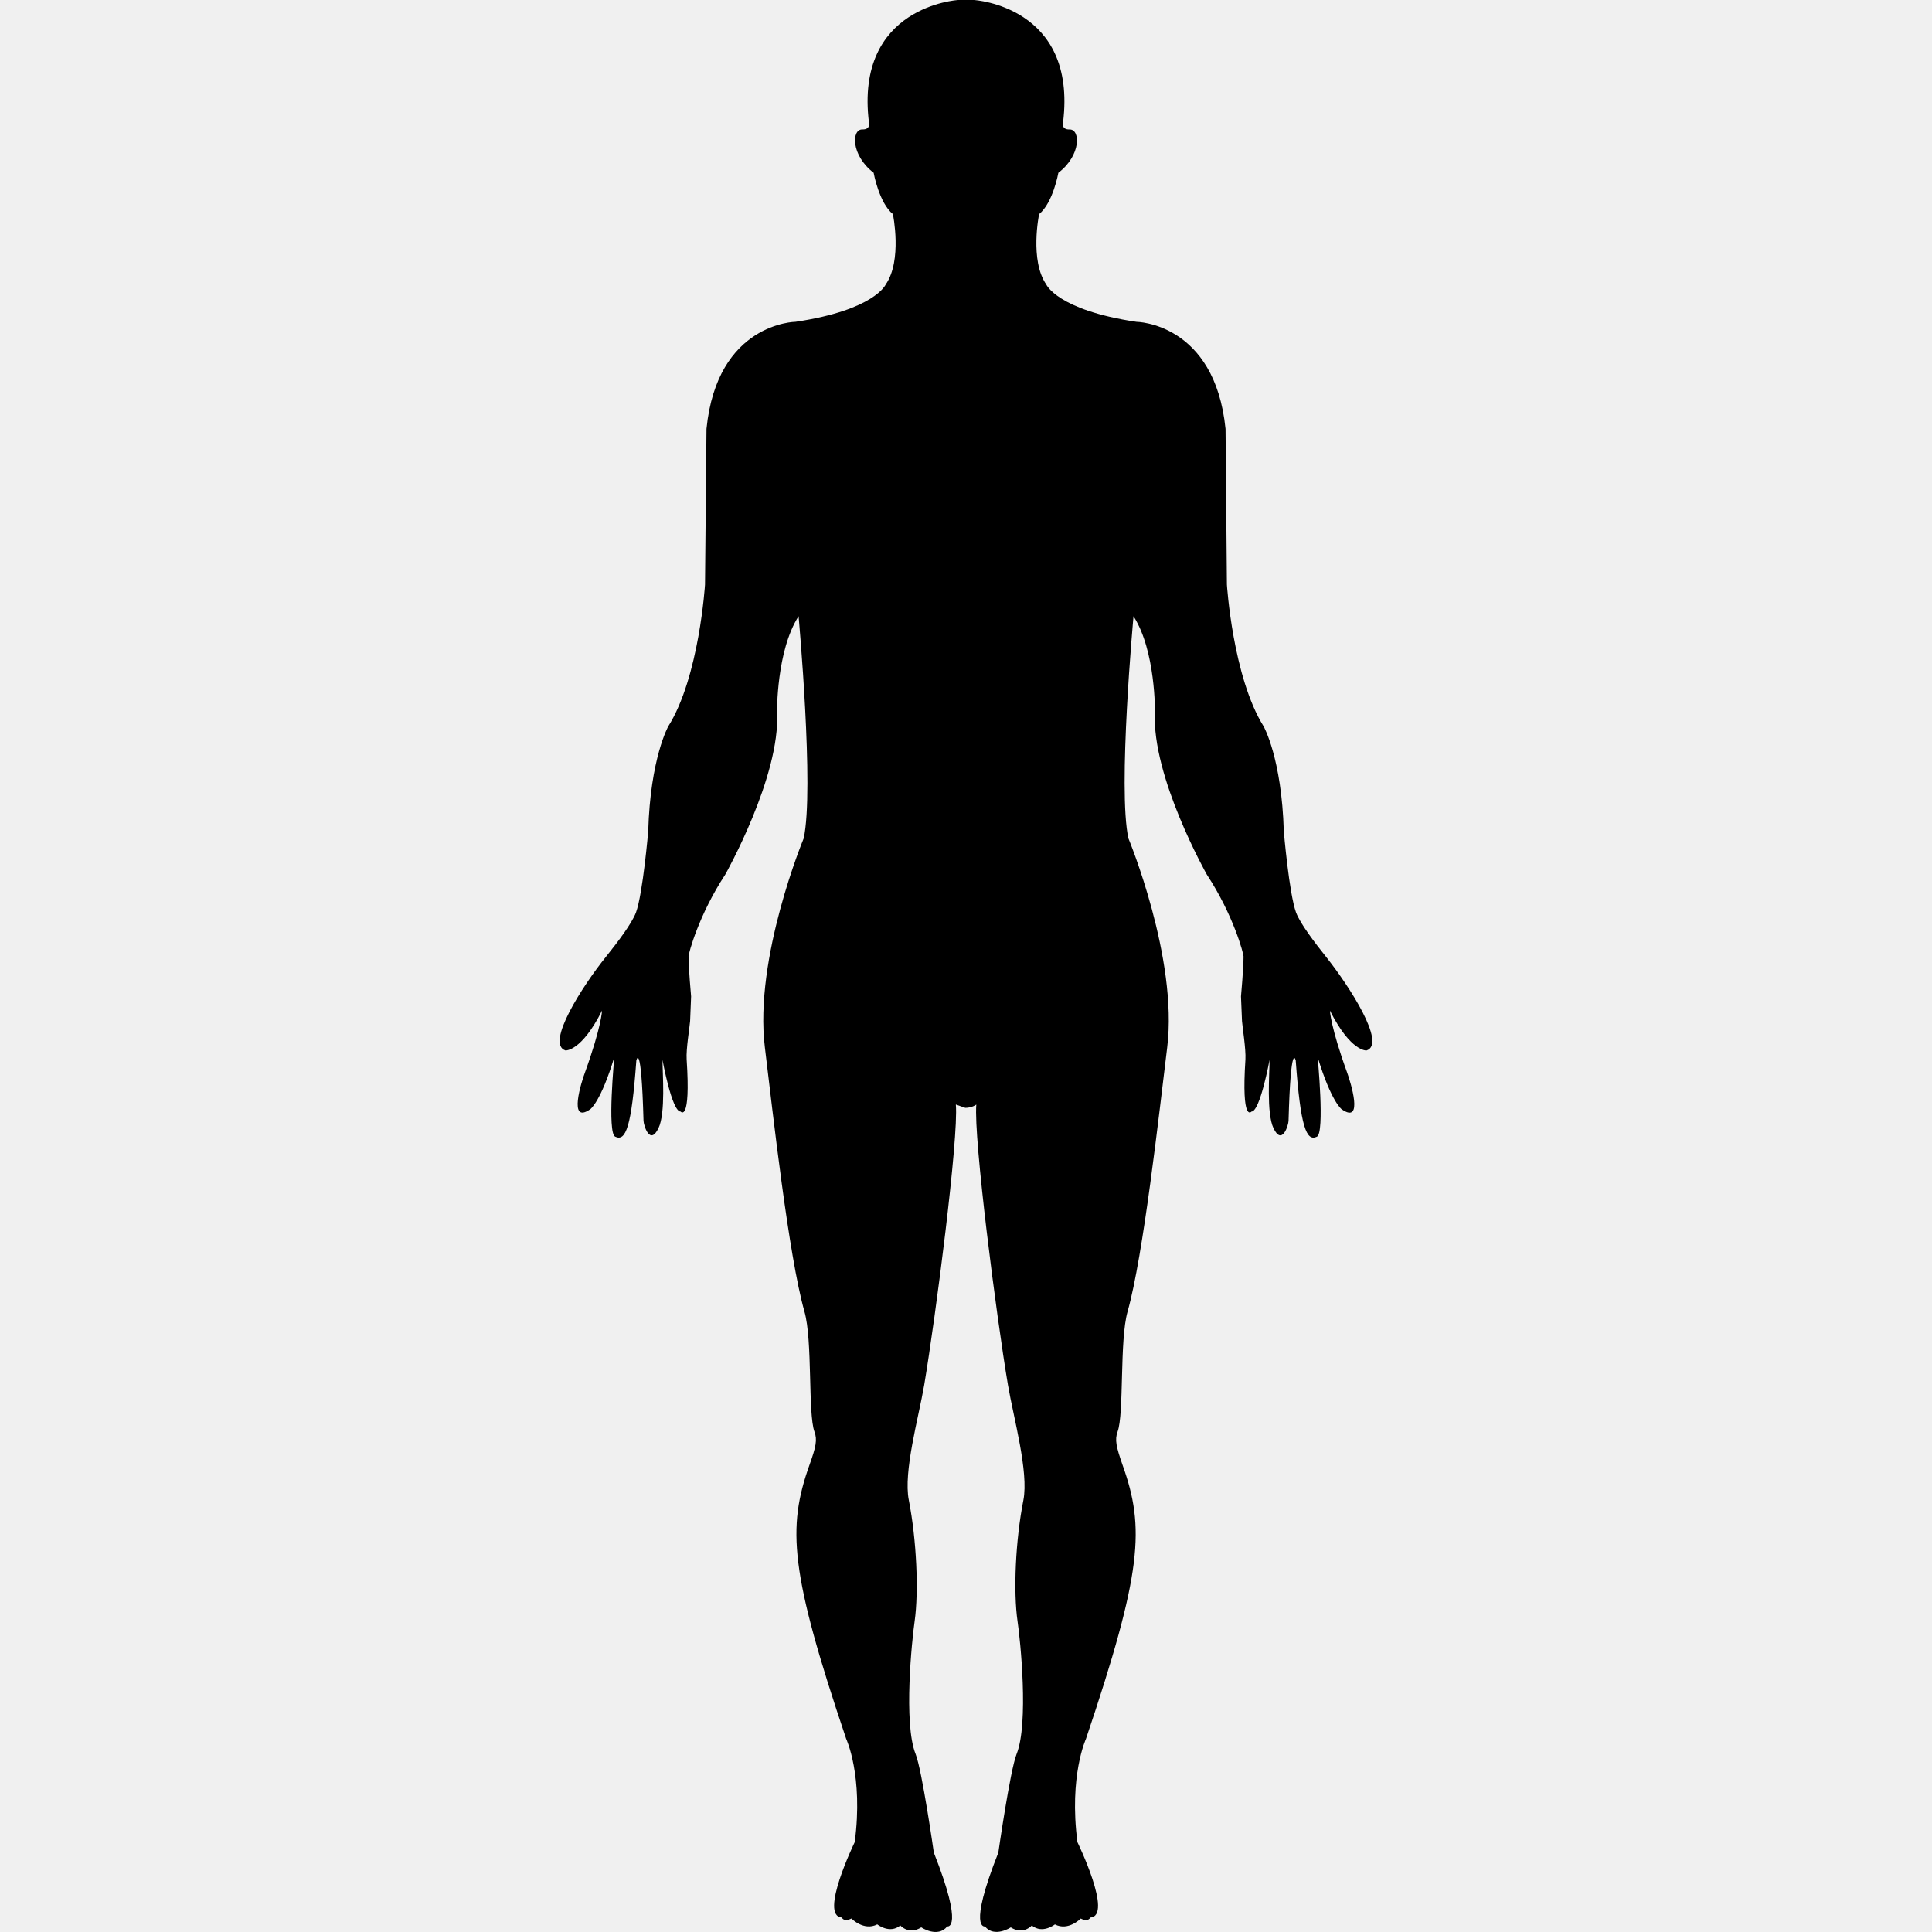
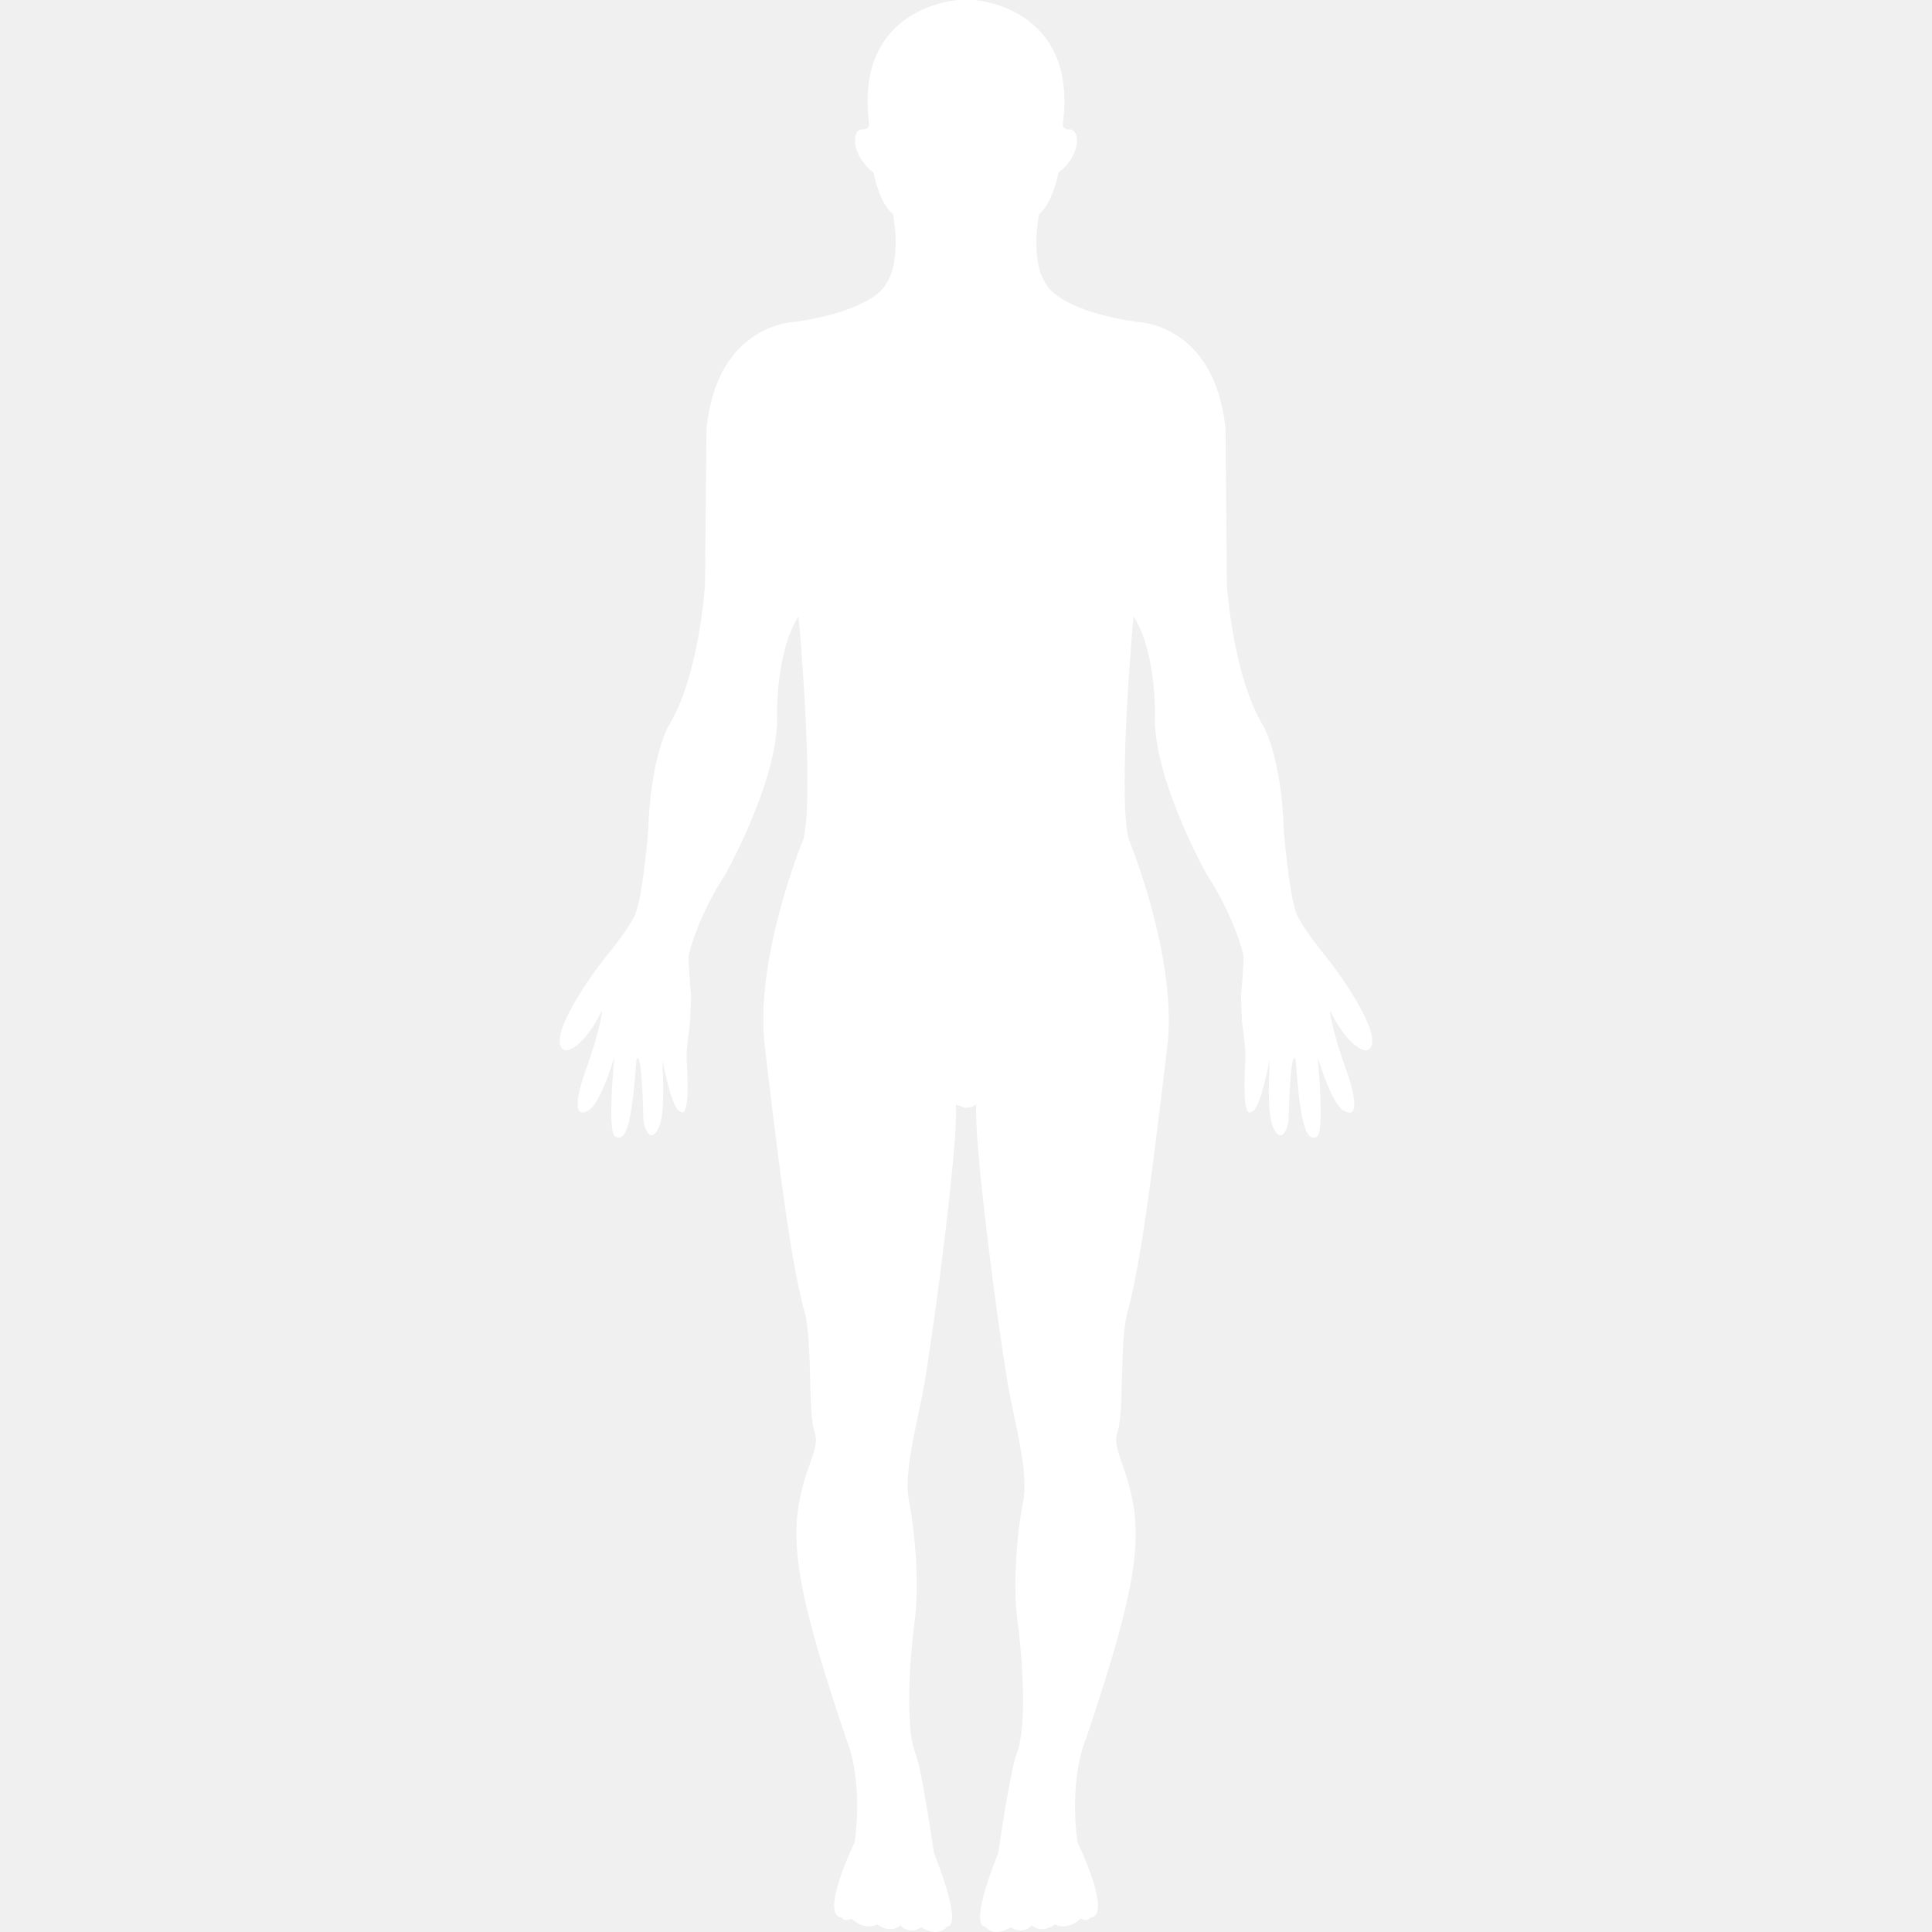
<svg xmlns="http://www.w3.org/2000/svg" version="1.1" id="Capa_1" x="0px" y="0px" width="206.326px" height="206.326px" viewBox="0 0 206.326 206.326" style="enable-background:new 0 0 206.326 206.326;" xml:space="preserve">
  <g>
    <g>
-       <path d="M104.265,117.959c-0.304,3.58,2.126,22.529,3.38,29.959c0.597,3.52,2.234,9.255,1.645,12.3    c-0.841,4.244-1.084,9.736-0.621,12.934c0.292,1.942,1.211,10.899-0.104,14.175c-0.688,1.718-1.949,10.522-1.949,10.522    c-3.285,8.294-1.431,7.886-1.431,7.886c1.017,1.248,2.759,0.098,2.759,0.098c1.327,0.846,2.246-0.201,2.246-0.201    c1.139,0.943,2.467-0.116,2.467-0.116c1.431,0.743,2.758-0.627,2.758-0.627c0.822,0.414,1.023-0.109,1.023-0.109    c2.466-0.158-1.376-8.05-1.376-8.05c-0.92-7.088,0.913-11.033,0.913-11.033c6.004-17.805,6.309-22.53,3.909-29.24    c-0.676-1.937-0.847-2.704-0.536-3.545c0.719-1.941,0.195-9.748,1.072-12.848c1.692-5.979,3.361-21.142,4.231-28.217    c1.169-9.53-4.141-22.308-4.141-22.308c-1.163-5.2,0.542-23.727,0.542-23.727c2.381,3.705,2.29,10.245,2.29,10.245    c-0.378,6.859,5.541,17.342,5.541,17.342c2.844,4.332,3.921,8.442,3.921,8.747c0,1.248-0.273,4.269-0.273,4.269l0.109,2.631    c0.049,0.67,0.426,2.977,0.365,4.092c-0.444,6.862,0.646,5.571,0.646,5.571c0.92,0,1.931-5.522,1.931-5.522    c0,1.424-0.348,5.687,0.42,7.295c0.919,1.918,1.595-0.329,1.607-0.78c0.243-8.737,0.768-6.448,0.768-6.448    c0.511,7.088,1.139,8.689,2.265,8.135c0.853-0.407,0.073-8.506,0.073-8.506c1.461,4.811,2.569,5.577,2.569,5.577    c2.411,1.693,0.92-2.983,0.585-3.909c-1.784-4.92-1.839-6.625-1.839-6.625c2.229,4.421,3.909,4.257,3.909,4.257    c2.174-0.694-1.9-6.954-4.287-9.953c-1.218-1.528-2.789-3.574-3.245-4.789c-0.743-2.058-1.304-8.674-1.304-8.674    c-0.225-7.807-2.155-11.198-2.155-11.198c-3.3-5.282-3.921-15.135-3.921-15.135l-0.146-16.635    c-1.157-11.347-9.518-11.429-9.518-11.429c-8.451-1.258-9.627-3.988-9.627-3.988c-1.79-2.576-0.767-7.514-0.767-7.514    c1.485-1.208,2.058-4.415,2.058-4.415c2.466-1.891,2.345-4.658,1.206-4.628c-0.914,0.024-0.707-0.733-0.707-0.733    C115.068,0.636,104.01,0,104.01,0h-1.688c0,0-11.063,0.636-9.523,13.089c0,0,0.207,0.758-0.715,0.733    c-1.136-0.03-1.242,2.737,1.215,4.628c0,0,0.572,3.206,2.058,4.415c0,0,1.023,4.938-0.767,7.514c0,0-1.172,2.73-9.627,3.988    c0,0-8.375,0.082-9.514,11.429l-0.158,16.635c0,0-0.609,9.853-3.922,15.135c0,0-1.921,3.392-2.143,11.198    c0,0-0.563,6.616-1.303,8.674c-0.451,1.209-2.021,3.255-3.249,4.789c-2.408,2.993-6.455,9.24-4.29,9.953    c0,0,1.689,0.164,3.909-4.257c0,0-0.046,1.693-1.827,6.625c-0.35,0.914-1.839,5.59,0.573,3.909c0,0,1.117-0.767,2.569-5.577    c0,0-0.779,8.099,0.088,8.506c1.133,0.555,1.751-1.047,2.262-8.135c0,0,0.524-2.289,0.767,6.448    c0.012,0.451,0.673,2.698,1.596,0.78c0.779-1.608,0.429-5.864,0.429-7.295c0,0,0.999,5.522,1.933,5.522    c0,0,1.099,1.291,0.648-5.571c-0.073-1.121,0.32-3.422,0.369-4.092l0.106-2.631c0,0-0.274-3.014-0.274-4.269    c0-0.311,1.078-4.415,3.921-8.747c0,0,5.913-10.488,5.532-17.342c0,0-0.082-6.54,2.299-10.245c0,0,1.69,18.526,0.545,23.727    c0,0-5.319,12.778-4.146,22.308c0.864,7.094,2.53,22.237,4.226,28.217c0.886,3.094,0.362,10.899,1.072,12.848    c0.32,0.847,0.152,1.627-0.536,3.545c-2.387,6.71-2.083,11.436,3.921,29.24c0,0,1.848,3.945,0.914,11.033    c0,0-3.836,7.892-1.379,8.05c0,0,0.192,0.523,1.023,0.109c0,0,1.327,1.37,2.761,0.627c0,0,1.328,1.06,2.463,0.116    c0,0,0.91,1.047,2.237,0.201c0,0,1.742,1.175,2.777-0.098c0,0,1.839,0.408-1.435-7.886c0,0-1.254-8.793-1.945-10.522    c-1.318-3.275-0.387-12.251-0.106-14.175c0.453-3.216,0.21-8.695-0.618-12.934c-0.606-3.038,1.035-8.774,1.641-12.3    c1.245-7.423,3.685-26.373,3.38-29.959l1.008,0.354C103.809,118.312,104.265,117.959,104.265,117.959z" />
+       <path fill="#FFFFFF" d="M104.265,117.959c-0.304,3.58,2.126,22.529,3.38,29.959c0.597,3.52,2.234,9.255,1.645,12.3    c-0.841,4.244-1.084,9.736-0.621,12.934c0.292,1.942,1.211,10.899-0.104,14.175c-0.688,1.718-1.949,10.522-1.949,10.522    c-3.285,8.294-1.431,7.886-1.431,7.886c1.017,1.248,2.759,0.098,2.759,0.098c1.327,0.846,2.246-0.201,2.246-0.201    c1.139,0.943,2.467-0.116,2.467-0.116c1.431,0.743,2.758-0.627,2.758-0.627c0.822,0.414,1.023-0.109,1.023-0.109    c2.466-0.158-1.376-8.05-1.376-8.05c-0.92-7.088,0.913-11.033,0.913-11.033c6.004-17.805,6.309-22.53,3.909-29.24    c-0.676-1.937-0.847-2.704-0.536-3.545c0.719-1.941,0.195-9.748,1.072-12.848c1.692-5.979,3.361-21.142,4.231-28.217    c1.169-9.53-4.141-22.308-4.141-22.308c-1.163-5.2,0.542-23.727,0.542-23.727c2.381,3.705,2.29,10.245,2.29,10.245    c-0.378,6.859,5.541,17.342,5.541,17.342c2.844,4.332,3.921,8.442,3.921,8.747c0,1.248-0.273,4.269-0.273,4.269l0.109,2.631    c0.049,0.67,0.426,2.977,0.365,4.092c-0.444,6.862,0.646,5.571,0.646,5.571c0.92,0,1.931-5.522,1.931-5.522    c0,1.424-0.348,5.687,0.42,7.295c0.919,1.918,1.595-0.329,1.607-0.78c0.243-8.737,0.768-6.448,0.768-6.448    c0.511,7.088,1.139,8.689,2.265,8.135c0.853-0.407,0.073-8.506,0.073-8.506c1.461,4.811,2.569,5.577,2.569,5.577    c2.411,1.693,0.92-2.983,0.585-3.909c-1.784-4.92-1.839-6.625-1.839-6.625c2.229,4.421,3.909,4.257,3.909,4.257    c2.174-0.694-1.9-6.954-4.287-9.953c-1.218-1.528-2.789-3.574-3.245-4.789c-0.743-2.058-1.304-8.674-1.304-8.674    c-0.225-7.807-2.155-11.198-2.155-11.198c-3.3-5.282-3.921-15.135-3.921-15.135l-0.146-16.635    c-1.157-11.347-9.518-11.429-9.518-11.429c-8.451-1.258-9.627-3.988-9.627-3.988c-1.79-2.576-0.767-7.514-0.767-7.514    c1.485-1.208,2.058-4.415,2.058-4.415c2.466-1.891,2.345-4.658,1.206-4.628c-0.914,0.024-0.707-0.733-0.707-0.733    C115.068,0.636,104.01,0,104.01,0h-1.688c0,0-11.063,0.636-9.523,13.089c0,0,0.207,0.758-0.715,0.733    c-1.136-0.03-1.242,2.737,1.215,4.628c0,0,0.572,3.206,2.058,4.415c0,0,1.023,4.938-0.767,7.514c0,0-1.172,2.73-9.627,3.988    c0,0-8.375,0.082-9.514,11.429l-0.158,16.635c0,0-0.609,9.853-3.922,15.135c0,0-1.921,3.392-2.143,11.198    c0,0-0.563,6.616-1.303,8.674c-0.451,1.209-2.021,3.255-3.249,4.789c-2.408,2.993-6.455,9.24-4.29,9.953    c0,0,1.689,0.164,3.909-4.257c0,0-0.046,1.693-1.827,6.625c-0.35,0.914-1.839,5.59,0.573,3.909c0,0,1.117-0.767,2.569-5.577    c0,0-0.779,8.099,0.088,8.506c1.133,0.555,1.751-1.047,2.262-8.135c0,0,0.524-2.289,0.767,6.448    c0.012,0.451,0.673,2.698,1.596,0.78c0.779-1.608,0.429-5.864,0.429-7.295c0,0,0.999,5.522,1.933,5.522    c0,0,1.099,1.291,0.648-5.571c-0.073-1.121,0.32-3.422,0.369-4.092l0.106-2.631c0,0-0.274-3.014-0.274-4.269    c0-0.311,1.078-4.415,3.921-8.747c0,0,5.913-10.488,5.532-17.342c0,0-0.082-6.54,2.299-10.245c0,0,1.69,18.526,0.545,23.727    c0,0-5.319,12.778-4.146,22.308c0.864,7.094,2.53,22.237,4.226,28.217c0.886,3.094,0.362,10.899,1.072,12.848    c0.32,0.847,0.152,1.627-0.536,3.545c-2.387,6.71-2.083,11.436,3.921,29.24c0,0,1.848,3.945,0.914,11.033    c0,0-3.836,7.892-1.379,8.05c0,0,0.192,0.523,1.023,0.109c0,0,1.327,1.37,2.761,0.627c0,0,1.328,1.06,2.463,0.116    c0,0,0.91,1.047,2.237,0.201c0,0,1.742,1.175,2.777-0.098c0,0,1.839,0.408-1.435-7.886c0,0-1.254-8.793-1.945-10.522    c-1.318-3.275-0.387-12.251-0.106-14.175c0.453-3.216,0.21-8.695-0.618-12.934c-0.606-3.038,1.035-8.774,1.641-12.3    c1.245-7.423,3.685-26.373,3.38-29.959l1.008,0.354C103.809,118.312,104.265,117.959,104.265,117.959z" />
    </g>
  </g>
  <g>
</g>
  <g>
</g>
  <g>
</g>
  <g>
</g>
  <g>
</g>
  <g>
</g>
  <g>
</g>
  <g>
</g>
  <g>
</g>
  <g>
</g>
  <g>
</g>
  <g>
</g>
  <g>
</g>
  <g>
</g>
  <g>
</g>
</svg>
